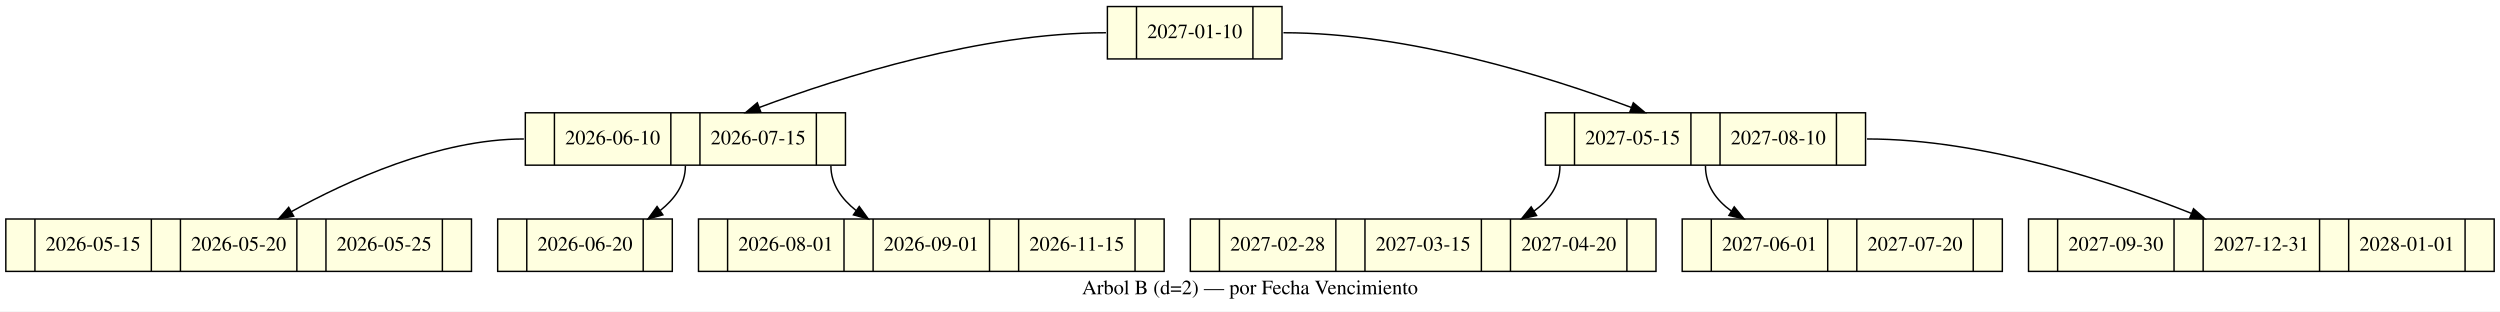
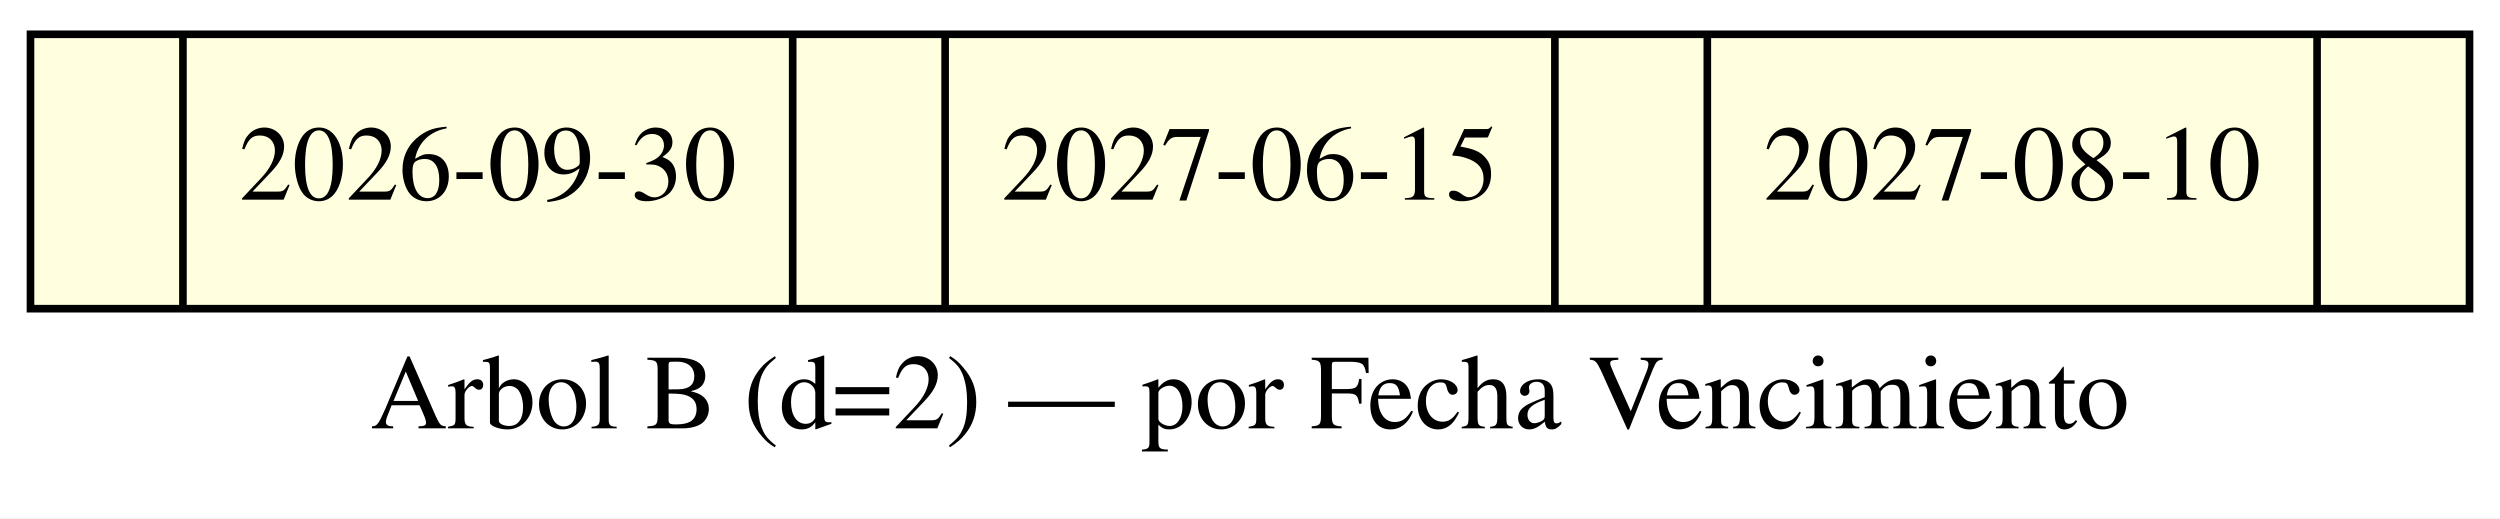
- <svg xmlns="http://www.w3.org/2000/svg" width="1718pt" height="214pt" viewBox="0.00 0.00 1718.00 214.00">
-   <g id="graph0" class="graph" transform="scale(1 1) rotate(0) translate(4 210)">
-     <polygon fill="white" stroke="transparent" points="-4,4 -4,-210 1714,-210 1714,4 -4,4" />
-     <text text-anchor="middle" x="855" y="-7.8" font-family="Times,serif" font-size="14.00">Arbol B (d=2) — por Fecha Vencimiento</text>
+ <svg xmlns="http://www.w3.org/2000/svg" width="328pt" height="68pt" viewBox="0.00 0.00 328.00 68.00">
+   <g id="graph0" class="graph" transform="scale(1 1) rotate(0) translate(4 64)">
+     <polygon fill="white" stroke="transparent" points="-4,4 -4,-64 324,-64 324,4 -4,4" />
+     <text text-anchor="middle" x="160" y="-7.8" font-family="Times,serif" font-size="14.00">Arbol B (d=2) — por Fecha Vencimiento</text>
    <g id="node1" class="node">
-       <polygon fill="lightyellow" stroke="black" points="757,-169.5 757,-205.5 877,-205.5 877,-169.5 757,-169.5" />
-       <text text-anchor="middle" x="767" y="-183.8" font-family="Times,serif" font-size="14.00"> </text>
-       <polyline fill="none" stroke="black" points="777,-169.5 777,-205.5 " />
-       <text text-anchor="middle" x="817" y="-183.8" font-family="Times,serif" font-size="14.00">2027-01-10</text>
-       <polyline fill="none" stroke="black" points="857,-169.5 857,-205.5 " />
-       <text text-anchor="middle" x="867" y="-183.8" font-family="Times,serif" font-size="14.00"> </text>
-     </g>
-     <g id="node2" class="node">
-       <polygon fill="lightyellow" stroke="black" points="357,-96.5 357,-132.5 577,-132.5 577,-96.5 357,-96.5" />
-       <text text-anchor="middle" x="367" y="-110.8" font-family="Times,serif" font-size="14.00"> </text>
-       <polyline fill="none" stroke="black" points="377,-96.5 377,-132.5 " />
-       <text text-anchor="middle" x="417" y="-110.8" font-family="Times,serif" font-size="14.00">2026-06-10</text>
-       <polyline fill="none" stroke="black" points="457,-96.5 457,-132.5 " />
-       <text text-anchor="middle" x="467" y="-110.8" font-family="Times,serif" font-size="14.00"> </text>
-       <polyline fill="none" stroke="black" points="477,-96.5 477,-132.5 " />
-       <text text-anchor="middle" x="517" y="-110.8" font-family="Times,serif" font-size="14.00">2026-07-15</text>
-       <polyline fill="none" stroke="black" points="557,-96.5 557,-132.5 " />
-       <text text-anchor="middle" x="567" y="-110.8" font-family="Times,serif" font-size="14.00"> </text>
-     </g>
-     <g id="edge1" class="edge">
-       <path fill="none" stroke="black" d="M756,-187.5C670.46,-187.5 574.79,-157.43 517.8,-136.16" />
-       <polygon fill="black" stroke="black" points="518.9,-132.83 508.31,-132.56 516.42,-139.38 518.9,-132.83" />
-     </g>
-     <g id="node6" class="node">
-       <polygon fill="lightyellow" stroke="black" points="1058,-96.5 1058,-132.5 1278,-132.5 1278,-96.5 1058,-96.5" />
-       <text text-anchor="middle" x="1068" y="-110.8" font-family="Times,serif" font-size="14.00"> </text>
-       <polyline fill="none" stroke="black" points="1078,-96.5 1078,-132.5 " />
-       <text text-anchor="middle" x="1118" y="-110.8" font-family="Times,serif" font-size="14.00">2027-05-15</text>
-       <polyline fill="none" stroke="black" points="1158,-96.5 1158,-132.5 " />
-       <text text-anchor="middle" x="1168" y="-110.8" font-family="Times,serif" font-size="14.00"> </text>
-       <polyline fill="none" stroke="black" points="1178,-96.5 1178,-132.5 " />
-       <text text-anchor="middle" x="1218" y="-110.8" font-family="Times,serif" font-size="14.00">2027-08-10</text>
-       <polyline fill="none" stroke="black" points="1258,-96.5 1258,-132.5 " />
-       <text text-anchor="middle" x="1268" y="-110.8" font-family="Times,serif" font-size="14.00"> </text>
-     </g>
-     <g id="edge5" class="edge">
-       <path fill="none" stroke="black" d="M878,-187.5C963.82,-187.5 1059.82,-157.43 1117.01,-136.16" />
-       <polygon fill="black" stroke="black" points="1118.42,-139.37 1126.54,-132.56 1115.95,-132.82 1118.42,-139.37" />
-     </g>
-     <g id="node3" class="node">
      <polygon fill="lightyellow" stroke="black" points="0,-23.5 0,-59.5 320,-59.5 320,-23.5 0,-23.5" />
      <text text-anchor="middle" x="10" y="-37.8" font-family="Times,serif" font-size="14.00"> </text>
      <polyline fill="none" stroke="black" points="20,-23.5 20,-59.5 " />
-       <text text-anchor="middle" x="60" y="-37.8" font-family="Times,serif" font-size="14.00">2026-05-15</text>
+       <text text-anchor="middle" x="60" y="-37.8" font-family="Times,serif" font-size="14.00">2026-09-30</text>
      <polyline fill="none" stroke="black" points="100,-23.5 100,-59.5 " />
      <text text-anchor="middle" x="110" y="-37.8" font-family="Times,serif" font-size="14.00"> </text>
      <polyline fill="none" stroke="black" points="120,-23.5 120,-59.5 " />
-       <text text-anchor="middle" x="160" y="-37.8" font-family="Times,serif" font-size="14.00">2026-05-20</text>
+       <text text-anchor="middle" x="160" y="-37.8" font-family="Times,serif" font-size="14.00">2027-06-15</text>
      <polyline fill="none" stroke="black" points="200,-23.5 200,-59.5 " />
      <text text-anchor="middle" x="210" y="-37.8" font-family="Times,serif" font-size="14.00"> </text>
      <polyline fill="none" stroke="black" points="220,-23.5 220,-59.5 " />
-       <text text-anchor="middle" x="260" y="-37.8" font-family="Times,serif" font-size="14.00">2026-05-25</text>
+       <text text-anchor="middle" x="260" y="-37.8" font-family="Times,serif" font-size="14.00">2027-08-10</text>
      <polyline fill="none" stroke="black" points="300,-23.5 300,-59.5 " />
      <text text-anchor="middle" x="310" y="-37.8" font-family="Times,serif" font-size="14.00"> </text>
    </g>
-     <g id="edge2" class="edge">
-       <path fill="none" stroke="black" d="M356,-114.5C297.27,-114.5 234.37,-85.66 196.11,-64.49" />
-       <polygon fill="black" stroke="black" points="197.82,-61.44 187.4,-59.56 194.38,-67.53 197.82,-61.44" />
-     </g>
-     <g id="node4" class="node">
-       <polygon fill="lightyellow" stroke="black" points="338,-23.5 338,-59.5 458,-59.5 458,-23.5 338,-23.5" />
-       <text text-anchor="middle" x="348" y="-37.8" font-family="Times,serif" font-size="14.00"> </text>
-       <polyline fill="none" stroke="black" points="358,-23.5 358,-59.5 " />
-       <text text-anchor="middle" x="398" y="-37.8" font-family="Times,serif" font-size="14.00">2026-06-20</text>
-       <polyline fill="none" stroke="black" points="438,-23.5 438,-59.5 " />
-       <text text-anchor="middle" x="448" y="-37.8" font-family="Times,serif" font-size="14.00"> </text>
-     </g>
-     <g id="edge3" class="edge">
-       <path fill="none" stroke="black" d="M467,-96C467,-83.32 459.63,-73.22 449.72,-65.36" />
-       <polygon fill="black" stroke="black" points="451.52,-62.35 441.31,-59.53 447.53,-68.1 451.52,-62.35" />
-     </g>
-     <g id="node5" class="node">
-       <polygon fill="lightyellow" stroke="black" points="476,-23.5 476,-59.5 796,-59.5 796,-23.5 476,-23.5" />
-       <text text-anchor="middle" x="486" y="-37.8" font-family="Times,serif" font-size="14.00"> </text>
-       <polyline fill="none" stroke="black" points="496,-23.5 496,-59.5 " />
-       <text text-anchor="middle" x="536" y="-37.8" font-family="Times,serif" font-size="14.00">2026-08-01</text>
-       <polyline fill="none" stroke="black" points="576,-23.5 576,-59.5 " />
-       <text text-anchor="middle" x="586" y="-37.8" font-family="Times,serif" font-size="14.00"> </text>
-       <polyline fill="none" stroke="black" points="596,-23.5 596,-59.5 " />
-       <text text-anchor="middle" x="636" y="-37.8" font-family="Times,serif" font-size="14.00">2026-09-01</text>
-       <polyline fill="none" stroke="black" points="676,-23.5 676,-59.5 " />
-       <text text-anchor="middle" x="686" y="-37.8" font-family="Times,serif" font-size="14.00"> </text>
-       <polyline fill="none" stroke="black" points="696,-23.5 696,-59.5 " />
-       <text text-anchor="middle" x="736" y="-37.8" font-family="Times,serif" font-size="14.00">2026-11-15</text>
-       <polyline fill="none" stroke="black" points="776,-23.5 776,-59.5 " />
-       <text text-anchor="middle" x="786" y="-37.8" font-family="Times,serif" font-size="14.00"> </text>
-     </g>
-     <g id="edge4" class="edge">
-       <path fill="none" stroke="black" d="M567,-96C567,-83.32 574.37,-73.22 584.28,-65.36" />
-       <polygon fill="black" stroke="black" points="586.47,-68.1 592.69,-59.53 582.48,-62.35 586.47,-68.1" />
-     </g>
-     <g id="node7" class="node">
-       <polygon fill="lightyellow" stroke="black" points="814,-23.5 814,-59.5 1134,-59.5 1134,-23.5 814,-23.5" />
-       <text text-anchor="middle" x="824" y="-37.8" font-family="Times,serif" font-size="14.00"> </text>
-       <polyline fill="none" stroke="black" points="834,-23.5 834,-59.5 " />
-       <text text-anchor="middle" x="874" y="-37.8" font-family="Times,serif" font-size="14.00">2027-02-28</text>
-       <polyline fill="none" stroke="black" points="914,-23.5 914,-59.5 " />
-       <text text-anchor="middle" x="924" y="-37.8" font-family="Times,serif" font-size="14.00"> </text>
-       <polyline fill="none" stroke="black" points="934,-23.5 934,-59.5 " />
-       <text text-anchor="middle" x="974" y="-37.8" font-family="Times,serif" font-size="14.00">2027-03-15</text>
-       <polyline fill="none" stroke="black" points="1014,-23.5 1014,-59.5 " />
-       <text text-anchor="middle" x="1024" y="-37.8" font-family="Times,serif" font-size="14.00"> </text>
-       <polyline fill="none" stroke="black" points="1034,-23.5 1034,-59.5 " />
-       <text text-anchor="middle" x="1074" y="-37.8" font-family="Times,serif" font-size="14.00">2027-04-20</text>
-       <polyline fill="none" stroke="black" points="1114,-23.5 1114,-59.5 " />
-       <text text-anchor="middle" x="1124" y="-37.8" font-family="Times,serif" font-size="14.00"> </text>
-     </g>
-     <g id="edge6" class="edge">
-       <path fill="none" stroke="black" d="M1068,-96C1068,-82.61 1060.7,-72.53 1050.18,-64.95" />
-       <polygon fill="black" stroke="black" points="1051.91,-61.91 1041.57,-59.63 1048.23,-67.86 1051.91,-61.91" />
-     </g>
-     <g id="node8" class="node">
-       <polygon fill="lightyellow" stroke="black" points="1152,-23.5 1152,-59.5 1372,-59.5 1372,-23.5 1152,-23.5" />
-       <text text-anchor="middle" x="1162" y="-37.8" font-family="Times,serif" font-size="14.00"> </text>
-       <polyline fill="none" stroke="black" points="1172,-23.5 1172,-59.5 " />
-       <text text-anchor="middle" x="1212" y="-37.8" font-family="Times,serif" font-size="14.00">2027-06-01</text>
-       <polyline fill="none" stroke="black" points="1252,-23.5 1252,-59.5 " />
-       <text text-anchor="middle" x="1262" y="-37.8" font-family="Times,serif" font-size="14.00"> </text>
-       <polyline fill="none" stroke="black" points="1272,-23.5 1272,-59.5 " />
-       <text text-anchor="middle" x="1312" y="-37.8" font-family="Times,serif" font-size="14.00">2027-07-20</text>
-       <polyline fill="none" stroke="black" points="1352,-23.5 1352,-59.5 " />
-       <text text-anchor="middle" x="1362" y="-37.8" font-family="Times,serif" font-size="14.00"> </text>
-     </g>
-     <g id="edge7" class="edge">
-       <path fill="none" stroke="black" d="M1168,-96C1168,-82.61 1175.3,-72.53 1185.82,-64.95" />
-       <polygon fill="black" stroke="black" points="1187.77,-67.86 1194.43,-59.63 1184.09,-61.91 1187.77,-67.86" />
-     </g>
-     <g id="node9" class="node">
-       <polygon fill="lightyellow" stroke="black" points="1390,-23.5 1390,-59.5 1710,-59.5 1710,-23.5 1390,-23.5" />
-       <text text-anchor="middle" x="1400" y="-37.8" font-family="Times,serif" font-size="14.00"> </text>
-       <polyline fill="none" stroke="black" points="1410,-23.5 1410,-59.5 " />
-       <text text-anchor="middle" x="1450" y="-37.8" font-family="Times,serif" font-size="14.00">2027-09-30</text>
-       <polyline fill="none" stroke="black" points="1490,-23.5 1490,-59.5 " />
-       <text text-anchor="middle" x="1500" y="-37.8" font-family="Times,serif" font-size="14.00"> </text>
-       <polyline fill="none" stroke="black" points="1510,-23.5 1510,-59.5 " />
-       <text text-anchor="middle" x="1550" y="-37.8" font-family="Times,serif" font-size="14.00">2027-12-31</text>
-       <polyline fill="none" stroke="black" points="1590,-23.5 1590,-59.5 " />
-       <text text-anchor="middle" x="1600" y="-37.8" font-family="Times,serif" font-size="14.00"> </text>
-       <polyline fill="none" stroke="black" points="1610,-23.5 1610,-59.5 " />
-       <text text-anchor="middle" x="1650" y="-37.8" font-family="Times,serif" font-size="14.00">2028-01-01</text>
-       <polyline fill="none" stroke="black" points="1690,-23.5 1690,-59.5 " />
-       <text text-anchor="middle" x="1700" y="-37.8" font-family="Times,serif" font-size="14.00"> </text>
-     </g>
-     <g id="edge8" class="edge">
-       <path fill="none" stroke="black" d="M1279,-114.5C1359.2,-114.5 1448.41,-84.68 1501.82,-63.42" />
-       <polygon fill="black" stroke="black" points="1503.4,-66.56 1511.36,-59.56 1500.78,-60.07 1503.4,-66.56" />
-     </g>
  </g>
</svg>
